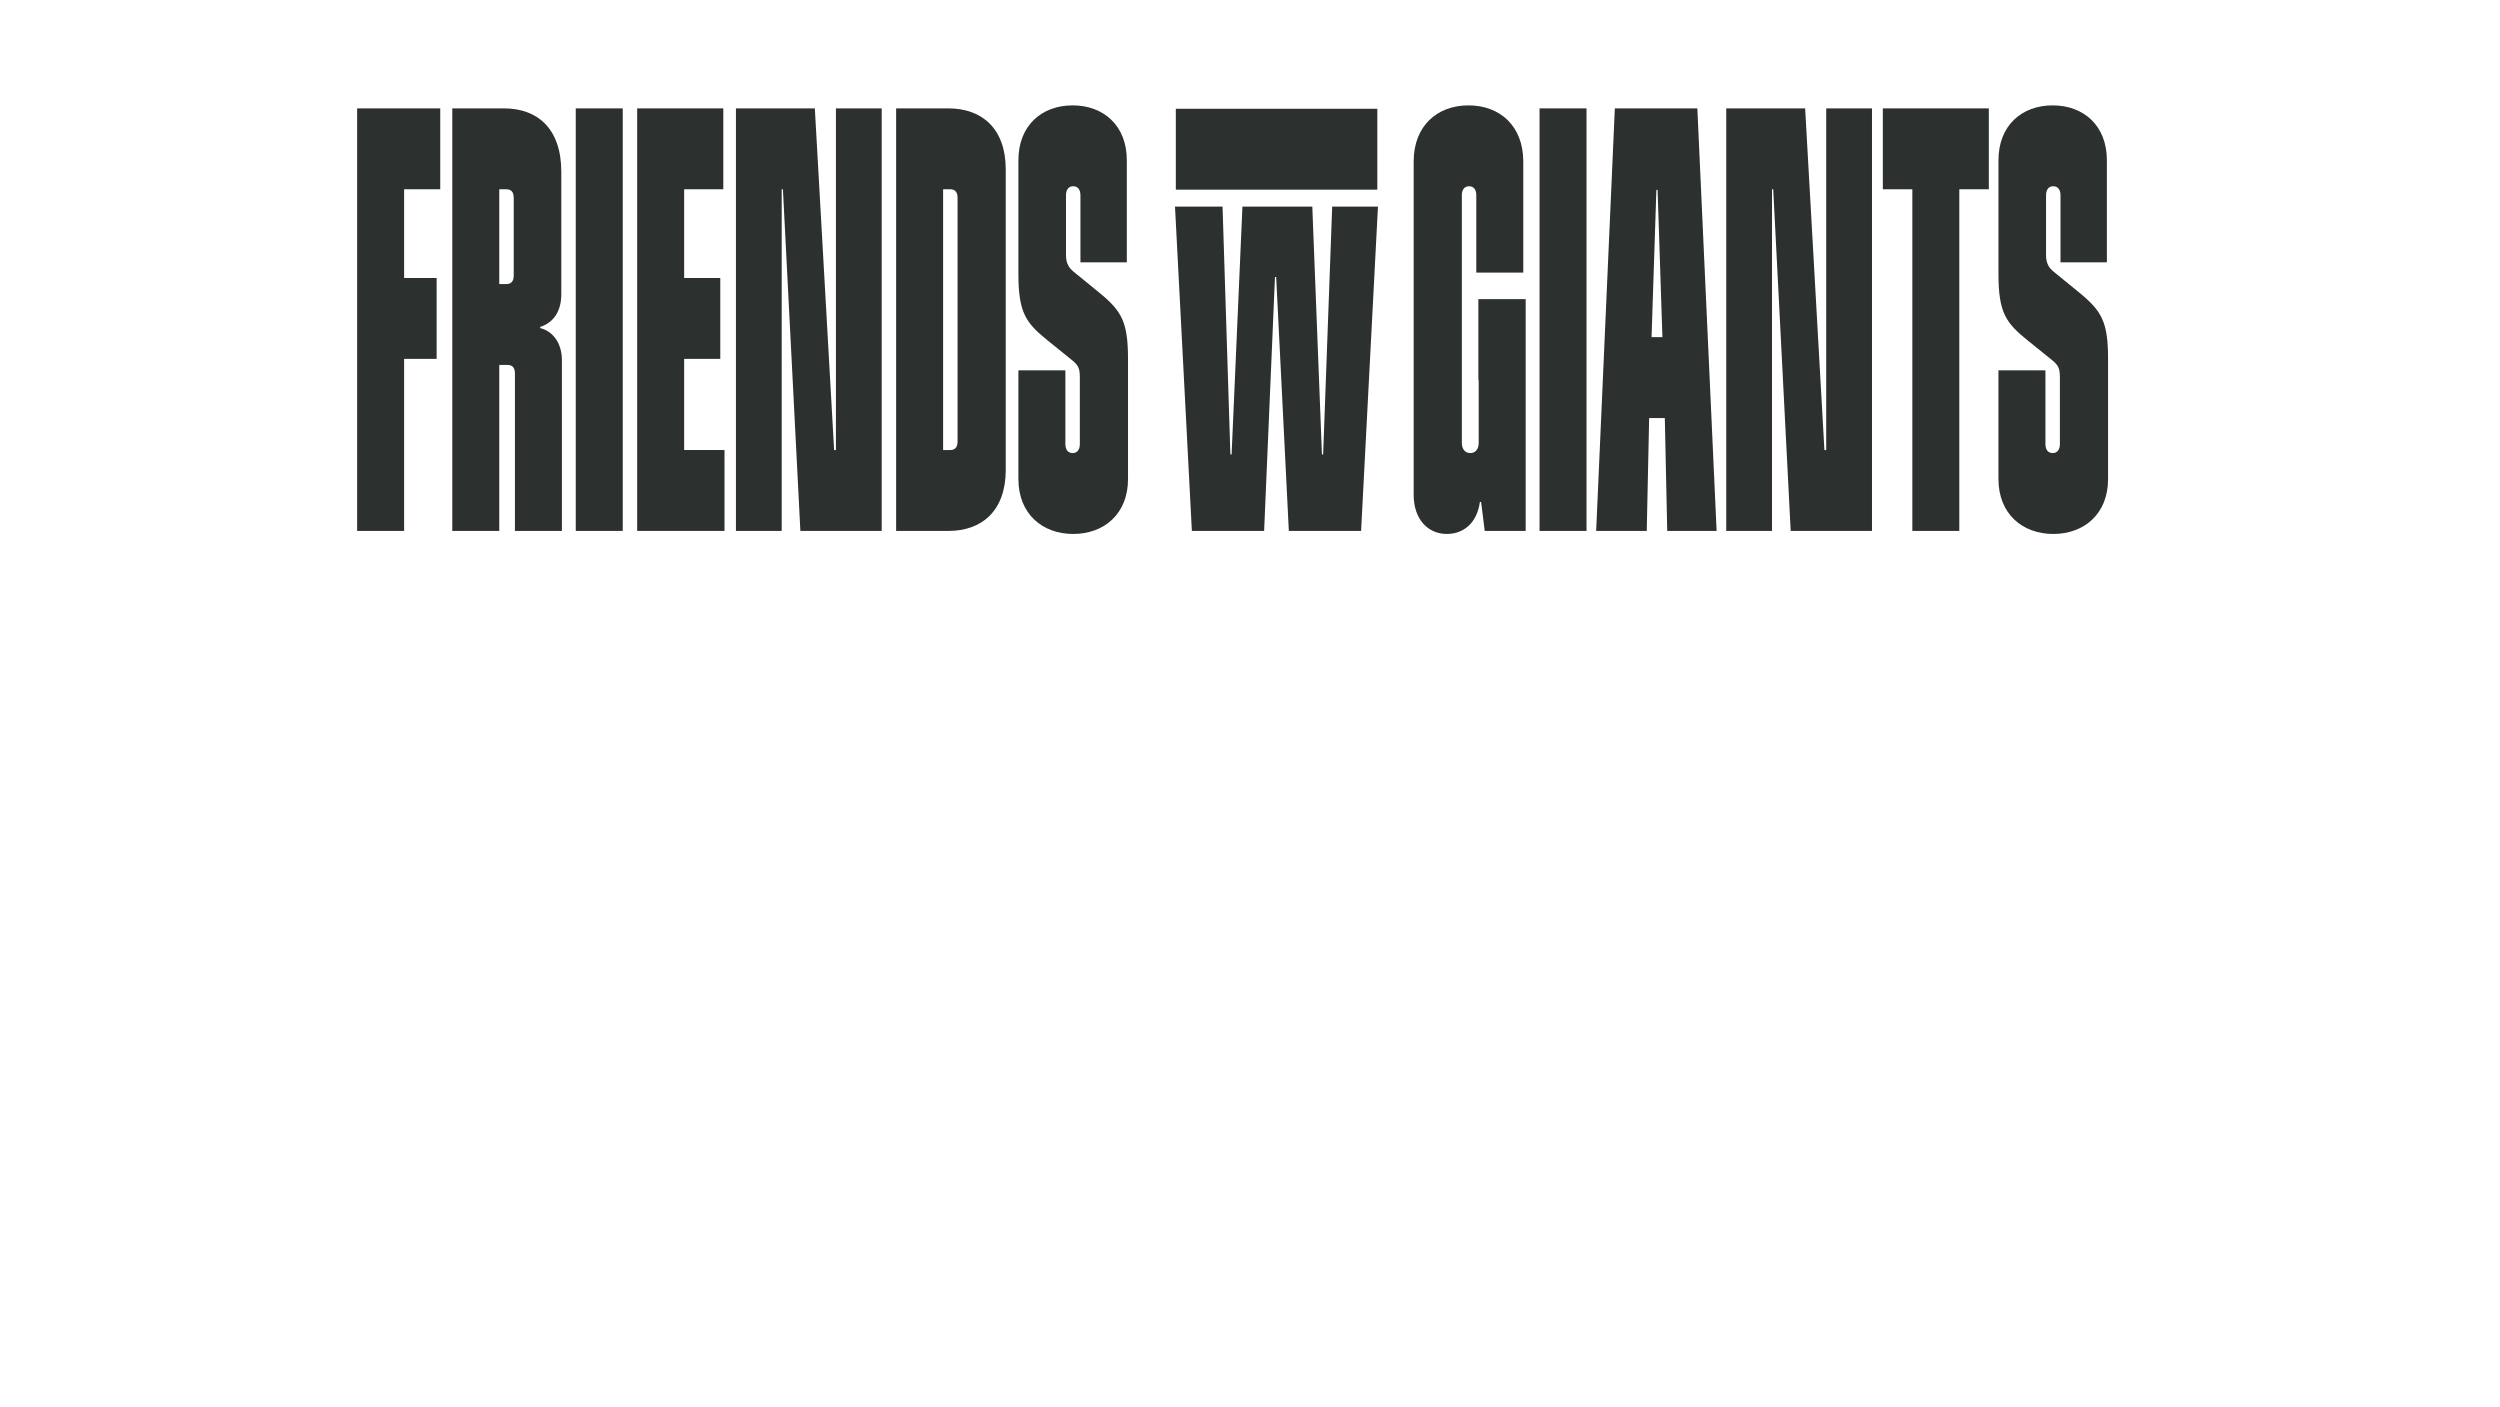
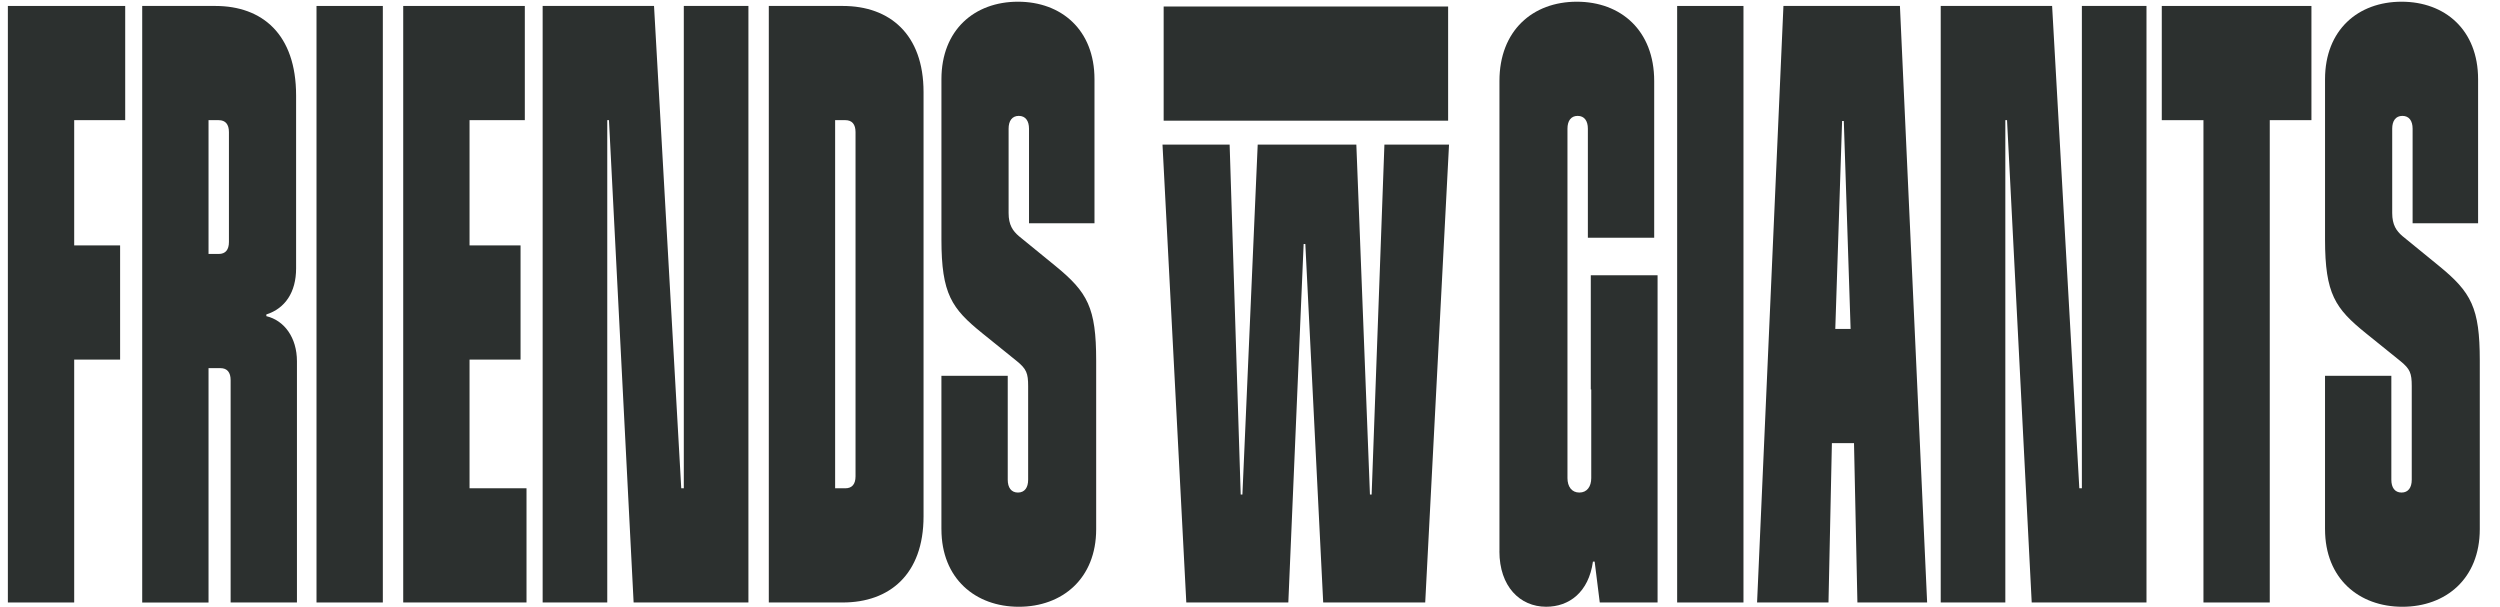
- <svg xmlns="http://www.w3.org/2000/svg" id="Layer_1" version="1.1" viewBox="0 0 1920 1080">
+ <svg xmlns="http://www.w3.org/2000/svg" id="Layer_1" version="1.1" viewBox="270 80 1360 330">
  <defs>
    <style>
      .st0 {
        fill: #2c302f;
      }
    </style>
  </defs>
  <polygon class="st0" points="274.28 83.24 338.11 83.24 338.11 145.36 310.36 145.36 310.36 213.5 335.34 213.5 335.34 275.62 310.36 275.62 310.36 407.75 274.28 407.75 274.28 83.24" />
  <path class="st0" d="M388.99,218.15c3.7,0,5.55-2.31,5.55-6.49v-59.8c0-4.17-1.85-6.49-5.55-6.49h-5.55v72.78h5.55ZM347.36,83.24h39.78c25.44,0,43.94,15.3,43.94,48.68v94.11c0,12.98-6.01,21.79-16.19,25.03v.93c9.71,2.31,16.65,11.59,16.65,24.57v131.19h-36.08v-120.99c0-4.17-1.85-6.49-5.55-6.49h-6.47v127.49h-36.08V83.24h0Z" />
  <rect class="st0" x="442.18" y="83.24" width="36.08" height="324.51" />
  <polygon class="st0" points="489.35 83.24 555.5 83.24 555.5 145.36 525.43 145.36 525.43 213.5 553.18 213.5 553.18 275.62 525.43 275.62 525.43 345.62 556.42 345.62 556.42 407.74 489.35 407.74 489.35 83.24 489.35 83.24" />
  <polygon class="st0" points="565.2 83.24 625.79 83.24 640.6 345.63 641.99 345.63 641.99 83.24 677.14 83.24 677.14 407.75 614.69 407.75 601.28 145.36 600.35 145.36 600.35 407.75 565.2 407.75 565.2 83.24 565.2 83.24" />
  <path class="st0" d="M729.86,345.63c3.7,0,5.55-2.31,5.55-6.49v-187.29c0-4.17-1.85-6.49-5.55-6.49h-5.55v200.27h5.55ZM688.23,83.24h40.24c25.44,0,43.94,15.3,43.94,46.82v230.87c0,31.52-18.5,46.82-43.94,46.82h-40.24V83.24Z" />
  <path class="st0" d="M782.13,367.88v-83.44h36.08v56.56c0,4.17,1.85,6.95,5.55,6.95s5.55-2.78,5.55-6.95v-50.99c0-6.96-.93-9.27-6.01-13.45l-18.96-15.3c-16.65-13.45-22.2-21.33-22.2-50.99v-87.16c0-26.89,18.04-42.18,41.63-42.18s41.63,15.3,41.63,42.18v78.35h-35.62v-51.46c0-4.17-1.85-6.96-5.55-6.96s-5.55,2.78-5.55,6.96v45.9c0,6.49,2.31,9.73,5.55,12.52l19.89,16.23c17.57,14.37,22.2,22.72,22.2,51.46v91.79c0,26.89-18.5,42.18-42.09,42.18s-42.09-15.3-42.09-42.18h0Z" />
  <polygon class="st0" points="902.38 158.66 938.92 158.66 944.94 349.04 945.87 349.04 954.19 158.66 1007.85 158.66 1015.25 349.04 1016.17 349.04 1023.12 158.66 1058.27 158.66 1045.32 407.75 989.82 407.75 980.1 212.75 979.18 212.75 970.85 407.75 915.35 407.75 902.4 158.66 902.38 158.66" />
  <path class="st0" d="M1085.7,379.94V124.04c0-27.35,18.04-43.11,42.09-43.11s42.09,15.76,42.09,43.11v85.3h-36.08v-59.34c0-4.17-1.85-6.96-5.55-6.96s-5.55,2.78-5.55,6.96v190.07c0,4.64,2.31,7.88,6.47,7.88s6.47-3.24,6.47-7.88v-48.21h-.25v-62.12h36.33v178.01h-31.45l-2.78-22.25h-.93c-2.31,16.69-12.95,24.57-25.44,24.57-14.34,0-25.44-11.12-25.44-30.14h.01Z" />
  <rect class="st0" x="1182.37" y="83.24" width="36.08" height="324.51" />
  <path class="st0" d="M1276.73,258.94l-3.7-113.11h-.93l-3.7,113.11h8.32ZM1280.43,407.75l-1.85-86.69h-12.03l-1.85,86.69h-38.85l14.34-324.51h63.37l14.8,324.51h-37.93Z" />
  <polygon class="st0" points="1325.75 83.24 1386.35 83.24 1401.15 345.63 1402.54 345.63 1402.54 83.24 1437.69 83.24 1437.69 407.75 1375.25 407.75 1361.83 145.36 1360.9 145.36 1360.9 407.75 1325.75 407.75 1325.75 83.24 1325.75 83.24" />
  <polygon class="st0" points="1468.68 145.37 1446.01 145.37 1446.01 83.24 1527.42 83.24 1527.42 145.36 1504.75 145.36 1504.75 407.75 1468.68 407.75 1468.68 145.37" />
  <path class="st0" d="M1534.81,367.88v-83.44h36.08v56.56c0,4.17,1.85,6.95,5.55,6.95s5.55-2.78,5.55-6.95v-50.99c0-6.96-.93-9.27-6.01-13.45l-18.96-15.3c-16.65-13.45-22.2-21.33-22.2-50.99v-87.16c0-26.89,18.04-42.18,41.63-42.18s41.63,15.3,41.63,42.18v78.35h-35.62v-51.46c0-4.17-1.85-6.96-5.55-6.96s-5.55,2.78-5.55,6.96v45.9c0,6.49,2.31,9.73,5.55,12.52l19.89,16.23c17.57,14.37,22.2,22.72,22.2,51.46v91.79c0,26.89-18.5,42.18-42.09,42.18s-42.09-15.3-42.09-42.18h0Z" />
  <rect class="st0" x="903.03" y="83.54" width="154.75" height="62.11" />
</svg>
